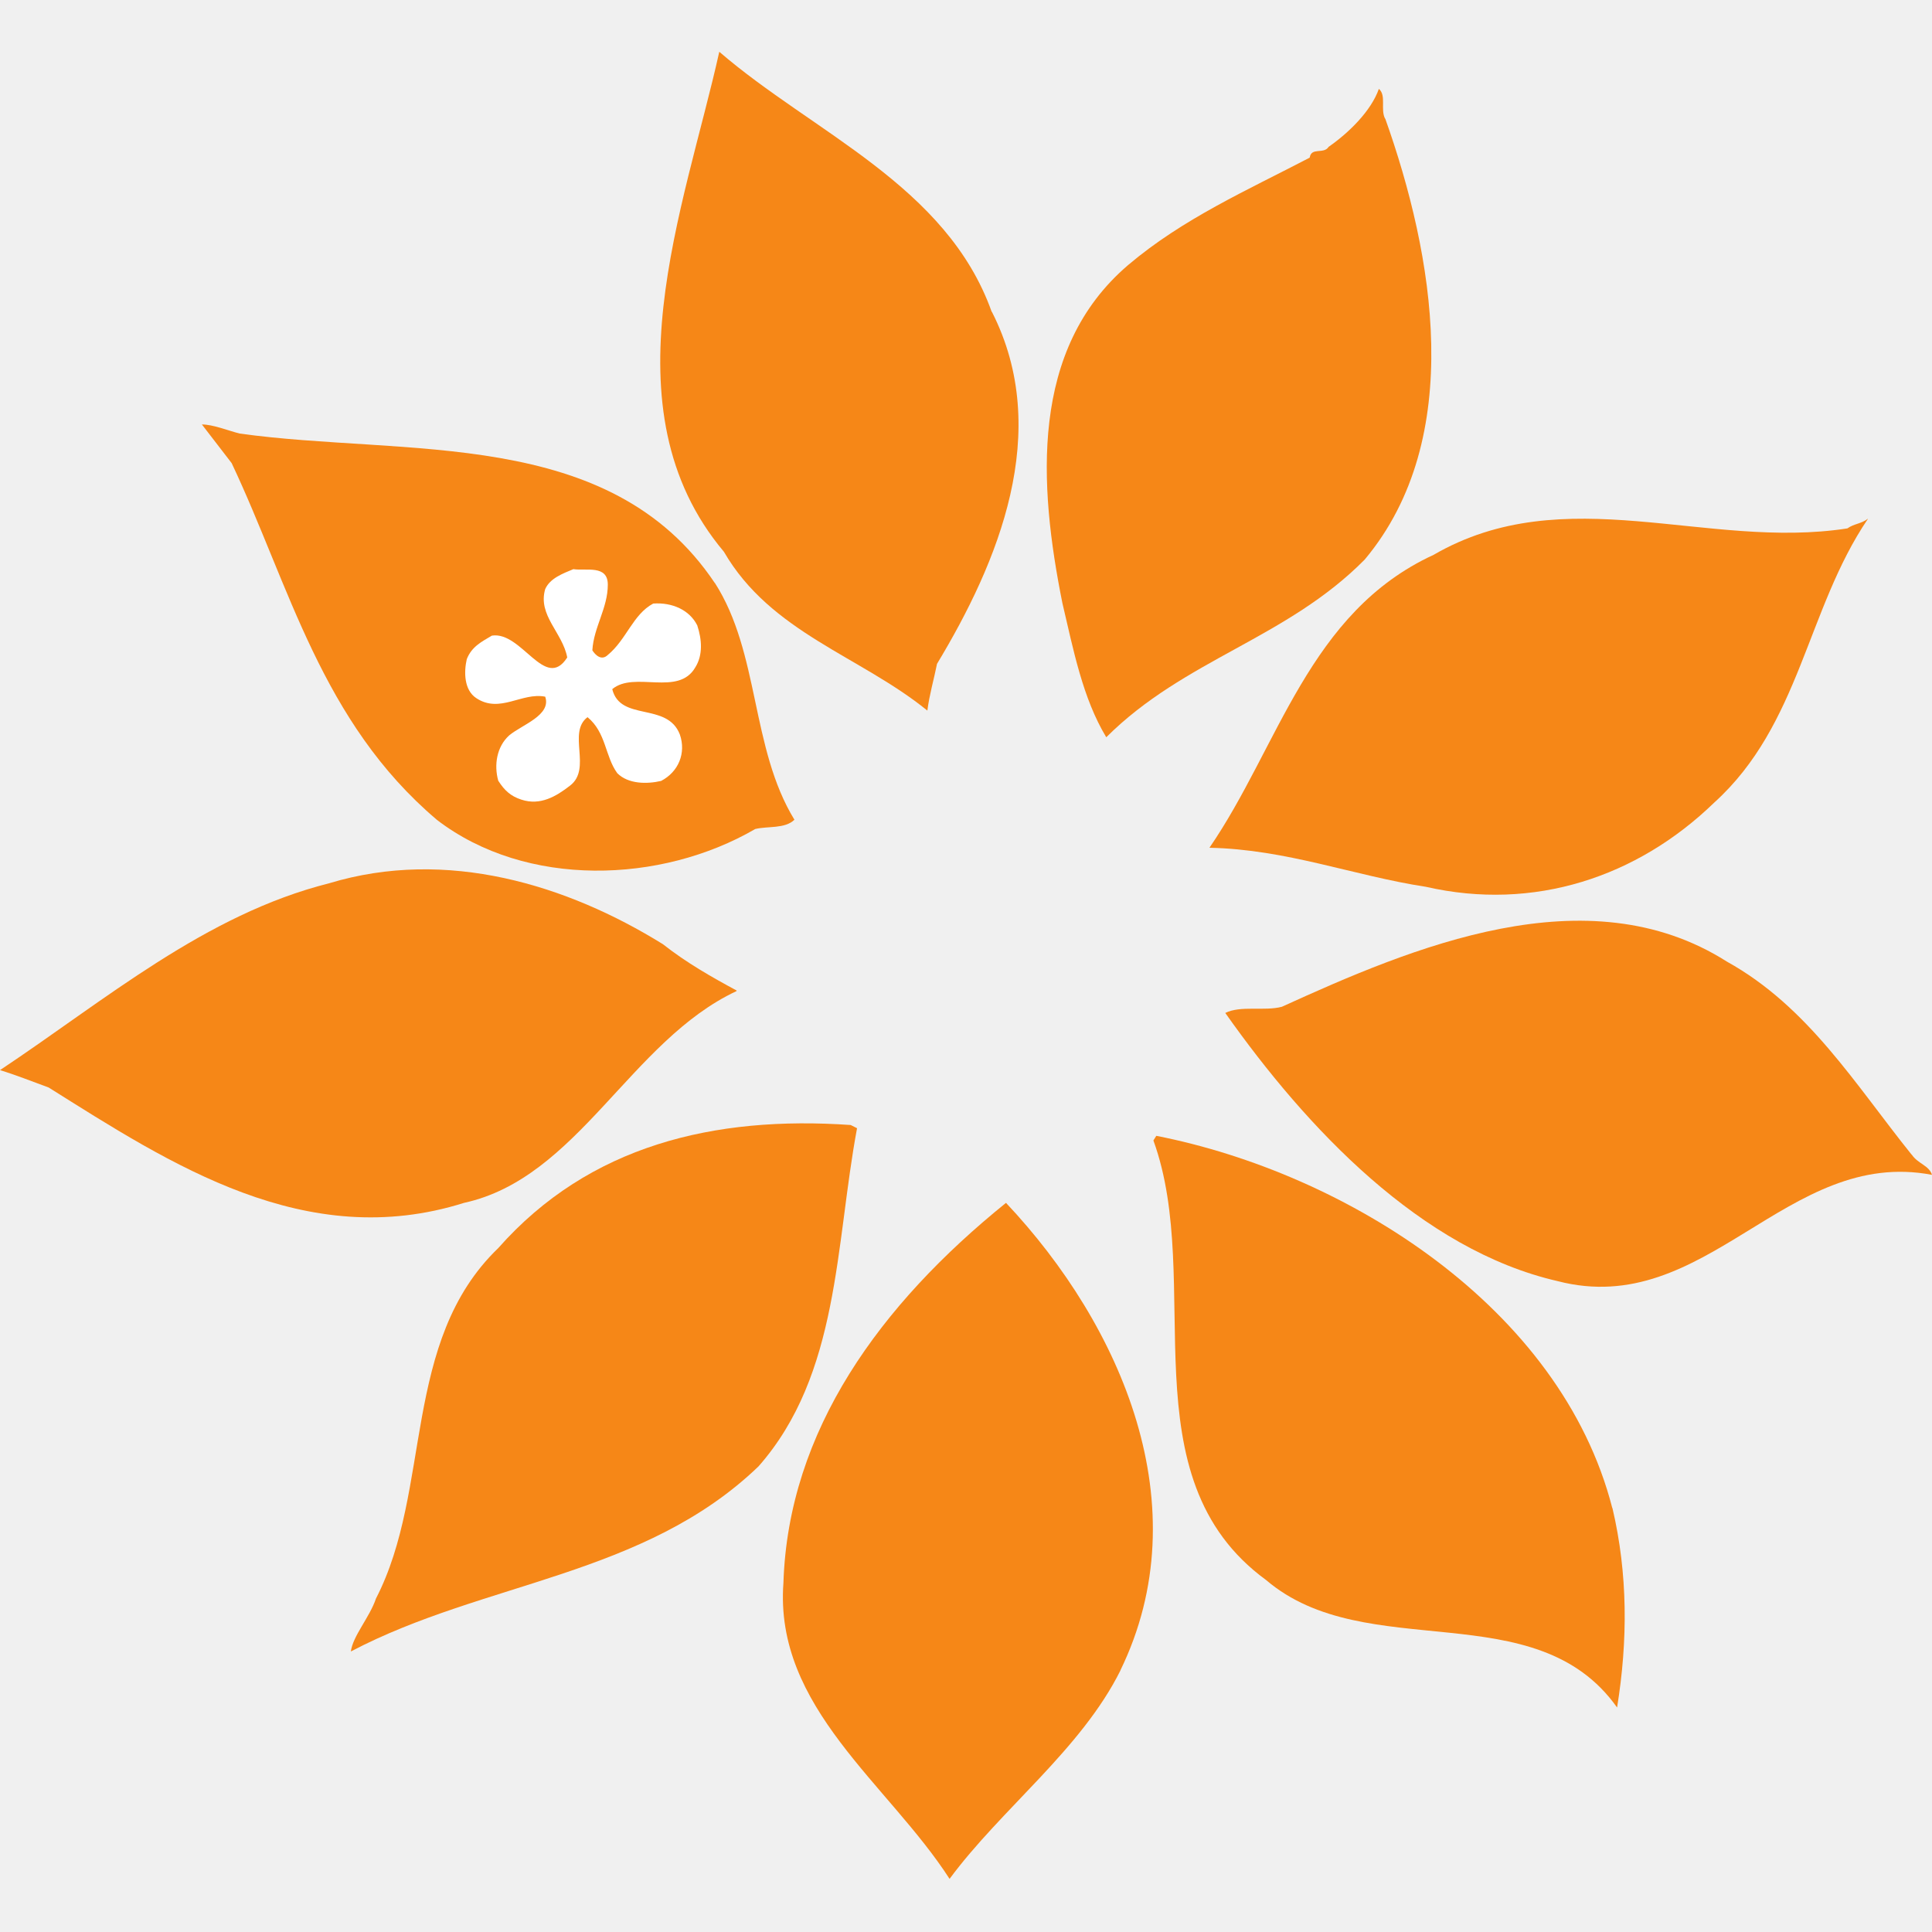
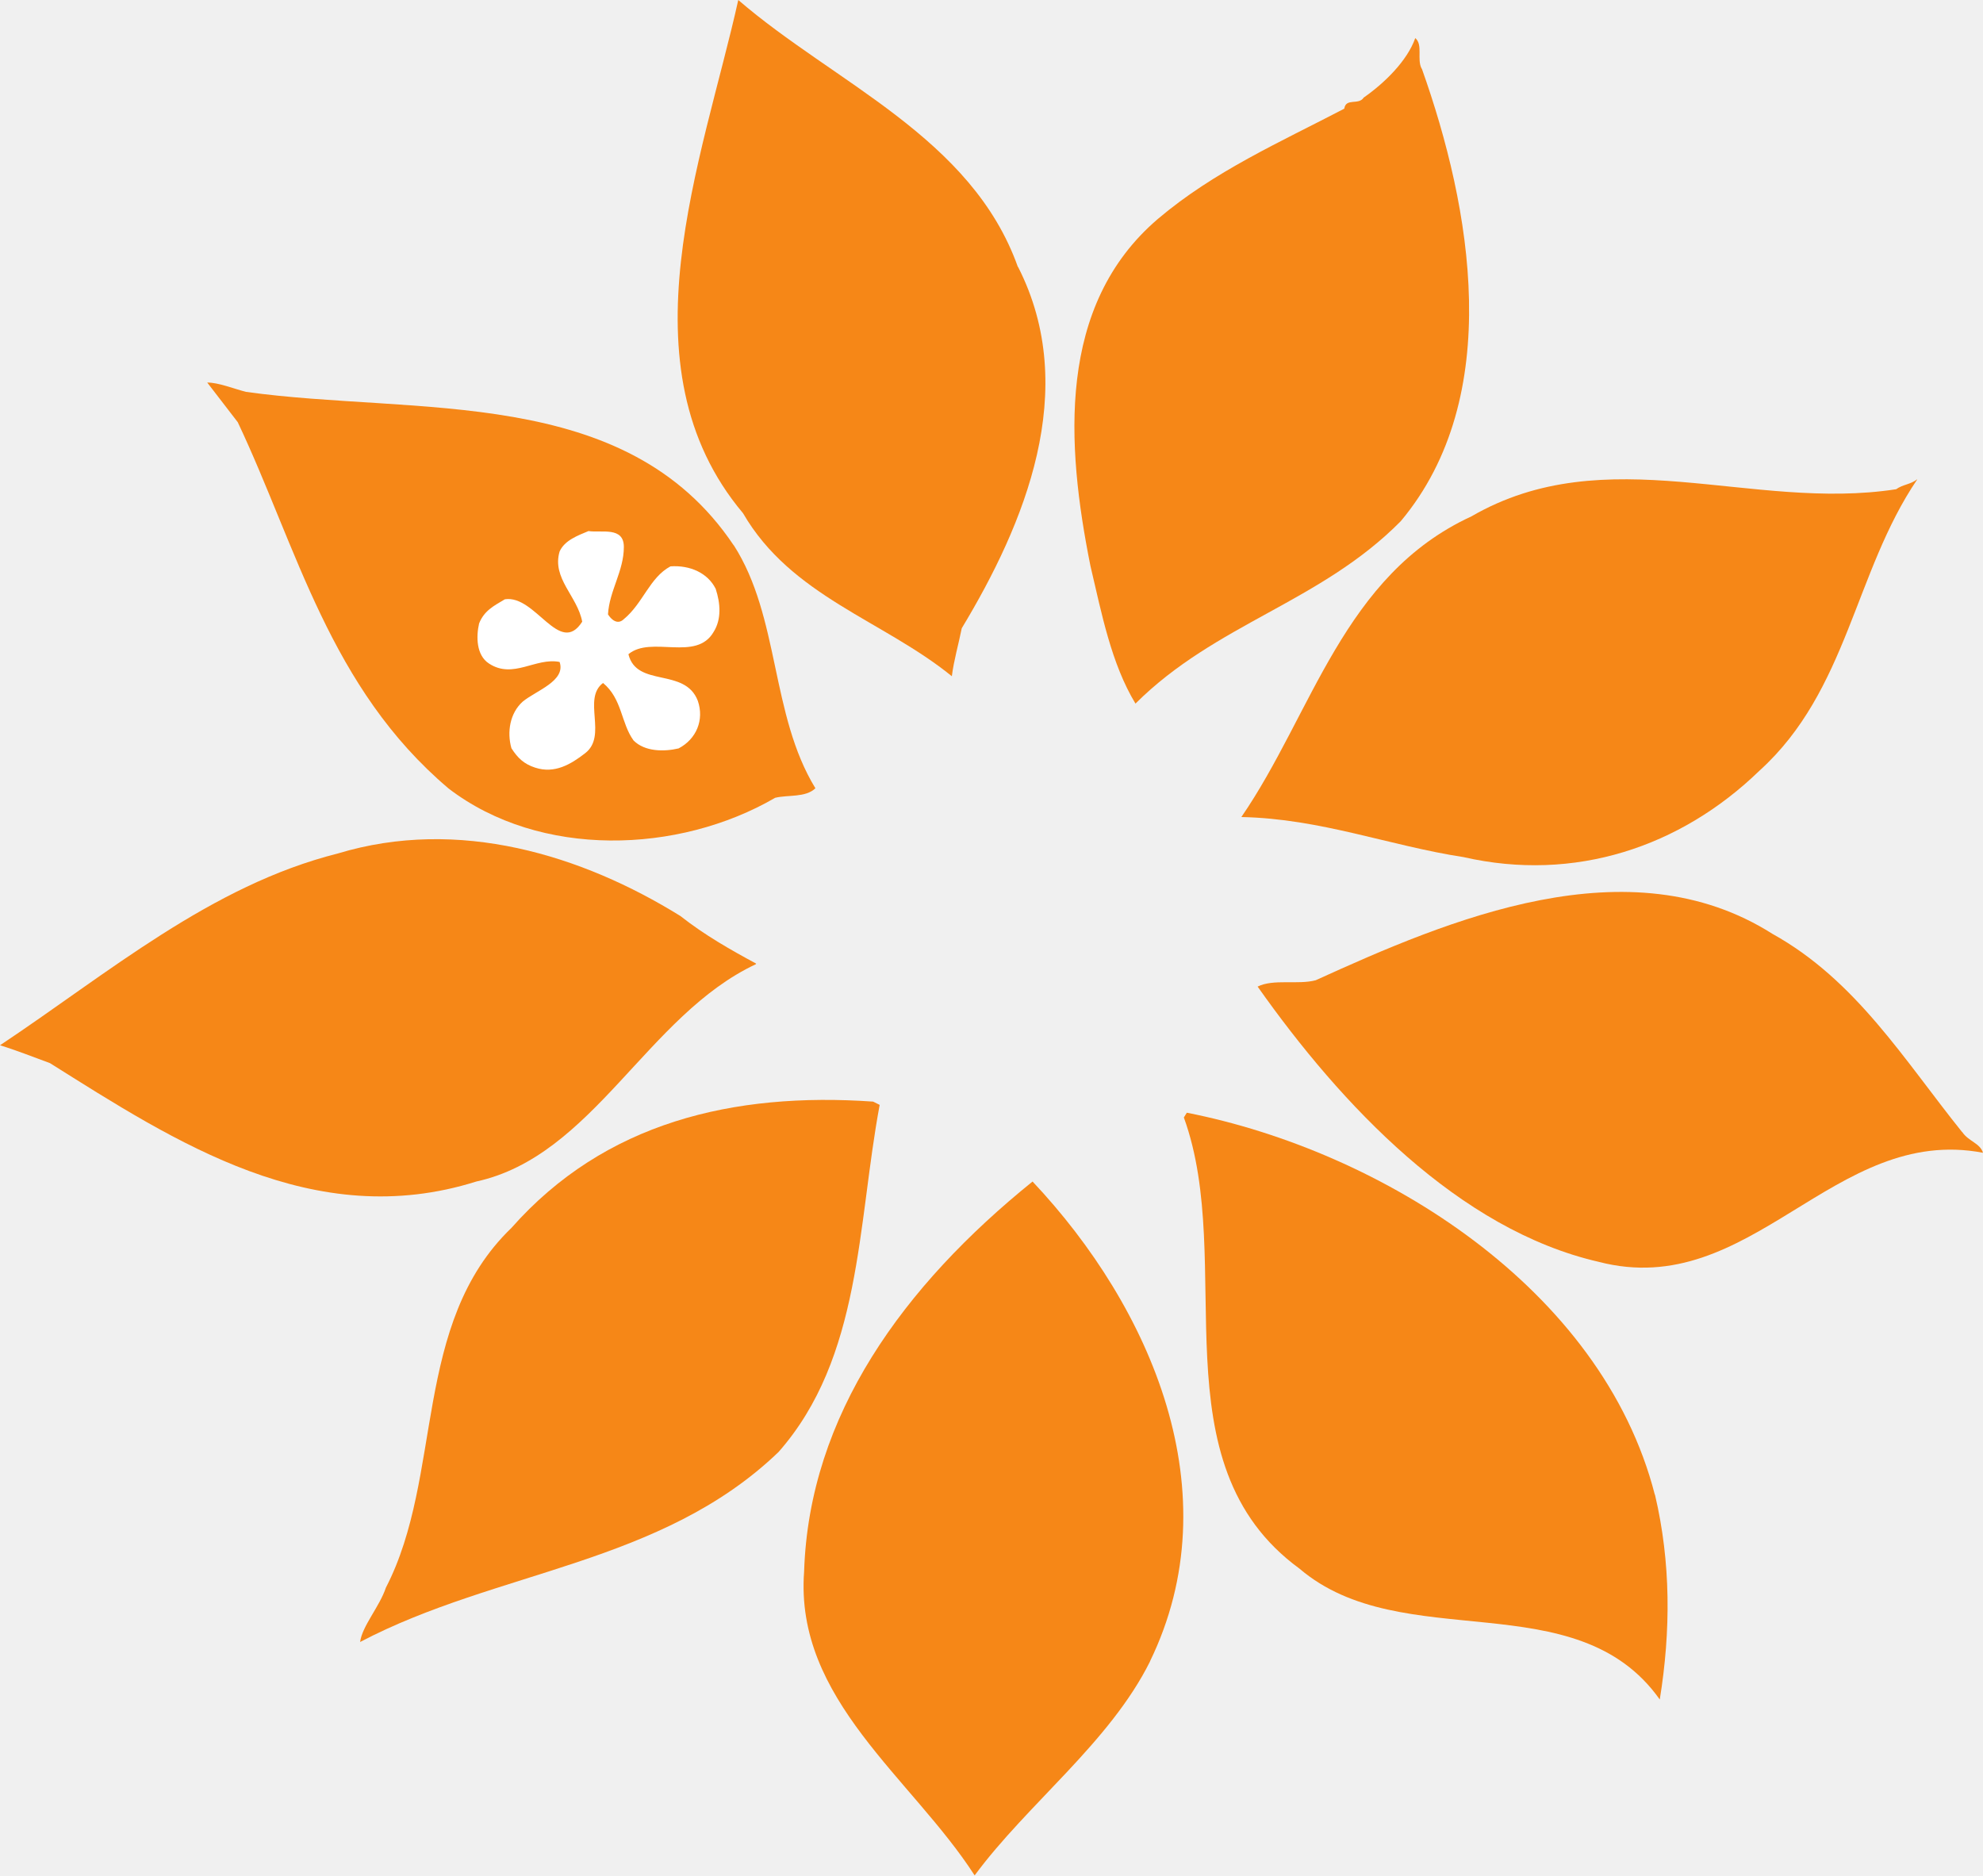
- <svg xmlns="http://www.w3.org/2000/svg" id="svg" width="1000" height="1000" viewBox="0 0 1000 1000" version="1.1">
-   <defs id="defs3432" />
-   <g id="petals" fill="#f68717">
-     <path d="M370 301.7c23.3 36.3 18.5 85.5 41.2 122.6-5 4.8-13.8 3.2-20.3 4.8-48.7 28.3-118.5 30.7-164.7-4.7-60-50.8-76.2-121-106.3-184.7l-15.4-20c5.7 0 13 3 19.5 4.7 86 12 191.5-4 246 77.4" id="path3411" />
-     <path d="M513.4 161.4c31.6 62 3.2 129.8-28.4 182.2-1.6 8-4 16.2-5 24.2-34.7-28.2-81-40.3-105.3-82.2-62.4-74.2-20.3-178.2-2.4-258.8C421 68.8 490 96 513.3 161.4" id="path3413" />
-     <path d="M717 61.4c25 70.2 42 165.3-10.6 228.2-40.5 41-93.3 51.6-133.8 92-12.2-20.2-17-45.2-22.7-69.4-12.3-61.3-17-131.4 34-175 28.3-24 61.6-38.7 94-55.6.8-5.6 7.3-1.6 9.8-5.6 10.5-7.3 22-18.6 26-30 4 3.4.7 10.6 3.2 15.4" id="path3415" />
-     <path d="M966.8 268.6c-31.7 46.8-35 106.5-79.5 146.8C847.5 454 794 471.8 738 459c-37.3-5.7-72-19.4-112-20.2C662 386.4 677.3 317 742 287.2c68.2-39.5 141.2-2.4 214.2-13.7 3.3-2.4 7.3-2.4 10.6-5" id="path3417" />
-     <path d="M381.2 513c-55 25.8-82 96.7-141 109.6-82 25.8-151.8-20-215-59.7-9-3.3-17-6.5-25.2-9 54.4-36.2 106.3-80.6 170.3-96.7 61-18.5 123.3.8 172.8 31.5 12.2 9.6 25.2 17 38.2 24" id="path3419" />
-     <path d="M989.5 597.6c3.2 4.8 9 5.6 10.5 10.5-75.4-14.4-116.8 75-193.8 55-70.6-16.2-129.8-79-172-138.8 8-4 20.3-.8 29.3-3.2 67.2-30.6 158-69.3 230.3-23.4 42.2 23.4 66.5 63.7 95.7 100" id="path3421" />
-     <path d="M443.6 584c-11.3 60.4-9 127.3-51 175-59.3 57-142 59.5-211 95.8 1-8 9.8-17.8 13-27.4 29.2-56.5 13-133 63.3-181.4 47-53.2 111.8-68.6 182.4-63.7l3.2 1.6z" id="path3423" />
-     <path d="M834.6 780.6c8 34 8 68.6 2.4 103.2-42.2-59.6-129.8-21.7-181.7-66-73-53.3-31.6-154-58.3-227.5l1.5-2.4c98.2 19.3 209.3 88.6 236 192.6" id="path3425" />
-     <path d="M580 864.5c-20.4 41-61.7 71.7-88.5 108-31.7-49.2-90.8-88.7-86-153.2 2.5-79 50.3-144.3 115.2-196.7 60 63.7 100.5 157.2 59.2 242" id="path3427" />
+ <svg xmlns="http://www.w3.org/2000/svg" width="1000" height="945.7" viewBox="0 0 1000 945.7" id="svg3362" version="1.1">
+   <defs id="defs3364" />
+   <g id="layer1" transform="translate(3e-5,3.344942)">
+     <g transform="translate(-3e-5,-30.14497)" style="fill:#f68717" id="petals">
+       <path d="m 370,301.7 c 23.3,36.3 18.5,85.5 41.2,122.6 -5,4.8 -13.8,3.2 -20.3,4.8 -48.7,28.3 -118.5,30.7 -164.7,-4.7 -60,-50.8 -76.2,-121 -106.3,-184.7 l -15.4,-20 c 5.7,0 13,3 19.5,4.7 86,12 191.5,-4 246,77.4" id="path3411" />
+       <path d="m 513.4,161.4 c 31.6,62 3.2,129.8 -28.4,182.2 -1.6,8 -4,16.2 -5,24.2 C 445.3,339.6 399,327.5 374.7,285.6 312.3,211.4 354.4,107.4 372.3,26.8 421,68.8 490,96 513.3,161.4" id="path3413" />
+       <path d="m 717,61.4 c 25,70.2 42,165.3 -10.6,228.2 -40.5,41 -93.3,51.6 -133.8,92 -12.2,-20.2 -17,-45.2 -22.7,-69.4 -12.3,-61.3 -17,-131.4 34,-175 28.3,-24 61.6,-38.7 94,-55.6 0.8,-5.6 7.3,-1.6 9.8,-5.6 10.5,-7.3 22,-18.6 26,-30 4,3.4 0.7,10.6 3.2,15.4" id="path3415" />
+       <path d="m 966.8,268.6 c -31.7,46.8 -35,106.5 -79.5,146.8 C 847.5,454 794,471.8 738,459 700.7,453.3 666,439.6 626,438.8 662,386.4 677.3,317 742,287.2 c 68.2,-39.5 141.2,-2.4 214.2,-13.7 3.3,-2.4 7.3,-2.4 10.6,-5" id="path3417" />
+       <path d="m 381.2,513 c -55,25.8 -82,96.7 -141,109.6 -82,25.8 -151.8,-20 -215,-59.7 -9,-3.3 -17,-6.5 -25.2,-9 54.4,-36.2 106.3,-80.6 170.3,-96.7 61,-18.5 123.3,0.8 172.8,31.5 12.2,9.6 25.2,17 38.2,24" id="path3419" />
+       <path d="m 989.5,597.6 c 3.2,4.8 9,5.6 10.5,10.5 -75.4,-14.4 -116.8,75 -193.8,55 -70.6,-16.2 -129.8,-79 -172,-138.8 8,-4 20.3,-0.8 29.3,-3.2 67.2,-30.6 158,-69.3 230.3,-23.4 42.2,23.4 66.5,63.7 95.7,100" id="path3421" />
+       <path d="m 443.6,584 c -11.3,60.4 -9,127.3 -51,175 -59.3,57 -142,59.5 -211,95.8 1,-8 9.8,-17.8 13,-27.4 29.2,-56.5 13,-133 63.3,-181.4 47,-53.2 111.8,-68.6 182.4,-63.7 l 3.2,1.6 z" id="path3423" />
+       <path d="m 834.6,780.6 c 8,34 8,68.6 2.4,103.2 -42.2,-59.6 -129.8,-21.7 -181.7,-66 -73,-53.3 -31.6,-154 -58.3,-227.5 l 1.5,-2.4 c 98.2,19.3 209.3,88.6 236,192.6" id="path3425" />
+       <path d="m 580,864.5 c -20.4,41 -61.7,71.7 -88.5,108 -31.7,-49.2 -90.8,-88.7 -86,-153.2 2.5,-79 50.3,-144.3 115.2,-196.7 60,63.7 100.5,157.2 59.2,242" id="path3427" />
+     </g>
+     <path style="fill:#ffffff" id="flower" d="m 297,264.355 c -5.8,2.4 -12.3,4.8 -14.8,10.4 -4,13.6 9,22.5 11.4,35.4 -11.4,17.8 -23.5,-13.7 -39,-11.3 -5.6,3.3 -10.5,5.8 -13,12.2 -1.5,6.5 -1.5,16 5,20.2 12.2,8 23.5,-3.2 35.6,-0.8 3.3,9.6 -12,14.5 -18.6,20 -6.5,5.8 -8,15.4 -5.7,23.5 3.2,5 6.4,8 12,9.8 9.8,3.2 18,-1.7 25.2,-7.3 11.4,-8.8 -1.6,-27.4 9,-35.4 9.7,8 9,20.2 15.4,29 5.7,5.7 15.4,5.7 22.7,4 9,-4.7 13,-14.4 9.7,-24 -6.5,-17 -30.8,-6.5 -35,-23.5 11.5,-9.6 34.2,4 43,-11.3 4,-6.4 3.4,-14.4 1,-21.7 -4,-8 -13,-12 -22.8,-11.3 -10.5,5.6 -13.8,18.6 -23.5,26.6 -3.3,3.2 -6.5,0 -8,-2.4 0.7,-12 8,-21.8 8,-34 0,-10.4 -11.3,-7 -17.8,-8" />
  </g>
-   <path fill="#fff" id="flower" d="M297 294.5c-5.8 2.4-12.3 4.8-14.8 10.4-4 13.6 9 22.5 11.4 35.4-11.4 17.8-23.5-13.7-39-11.3-5.6 3.3-10.5 5.8-13 12.2-1.5 6.5-1.5 16 5 20.2 12.2 8 23.5-3.2 35.6-.8 3.3 9.6-12 14.5-18.6 20-6.5 5.8-8 15.4-5.7 23.5 3.2 5 6.4 8 12 9.8 9.8 3.2 18-1.7 25.2-7.3 11.4-8.8-1.6-27.4 9-35.4 9.7 8 9 20.2 15.4 29 5.7 5.7 15.4 5.7 22.7 4 9-4.7 13-14.4 9.7-24-6.5-17-30.8-6.5-35-23.5 11.5-9.6 34.2 4 43-11.3 4-6.4 3.4-14.4 1-21.7-4-8-13-12-22.8-11.3-10.5 5.6-13.8 18.6-23.5 26.6-3.3 3.2-6.5 0-8-2.4.7-12 8-21.8 8-34 0-10.4-11.3-7-17.8-8" />
</svg>
